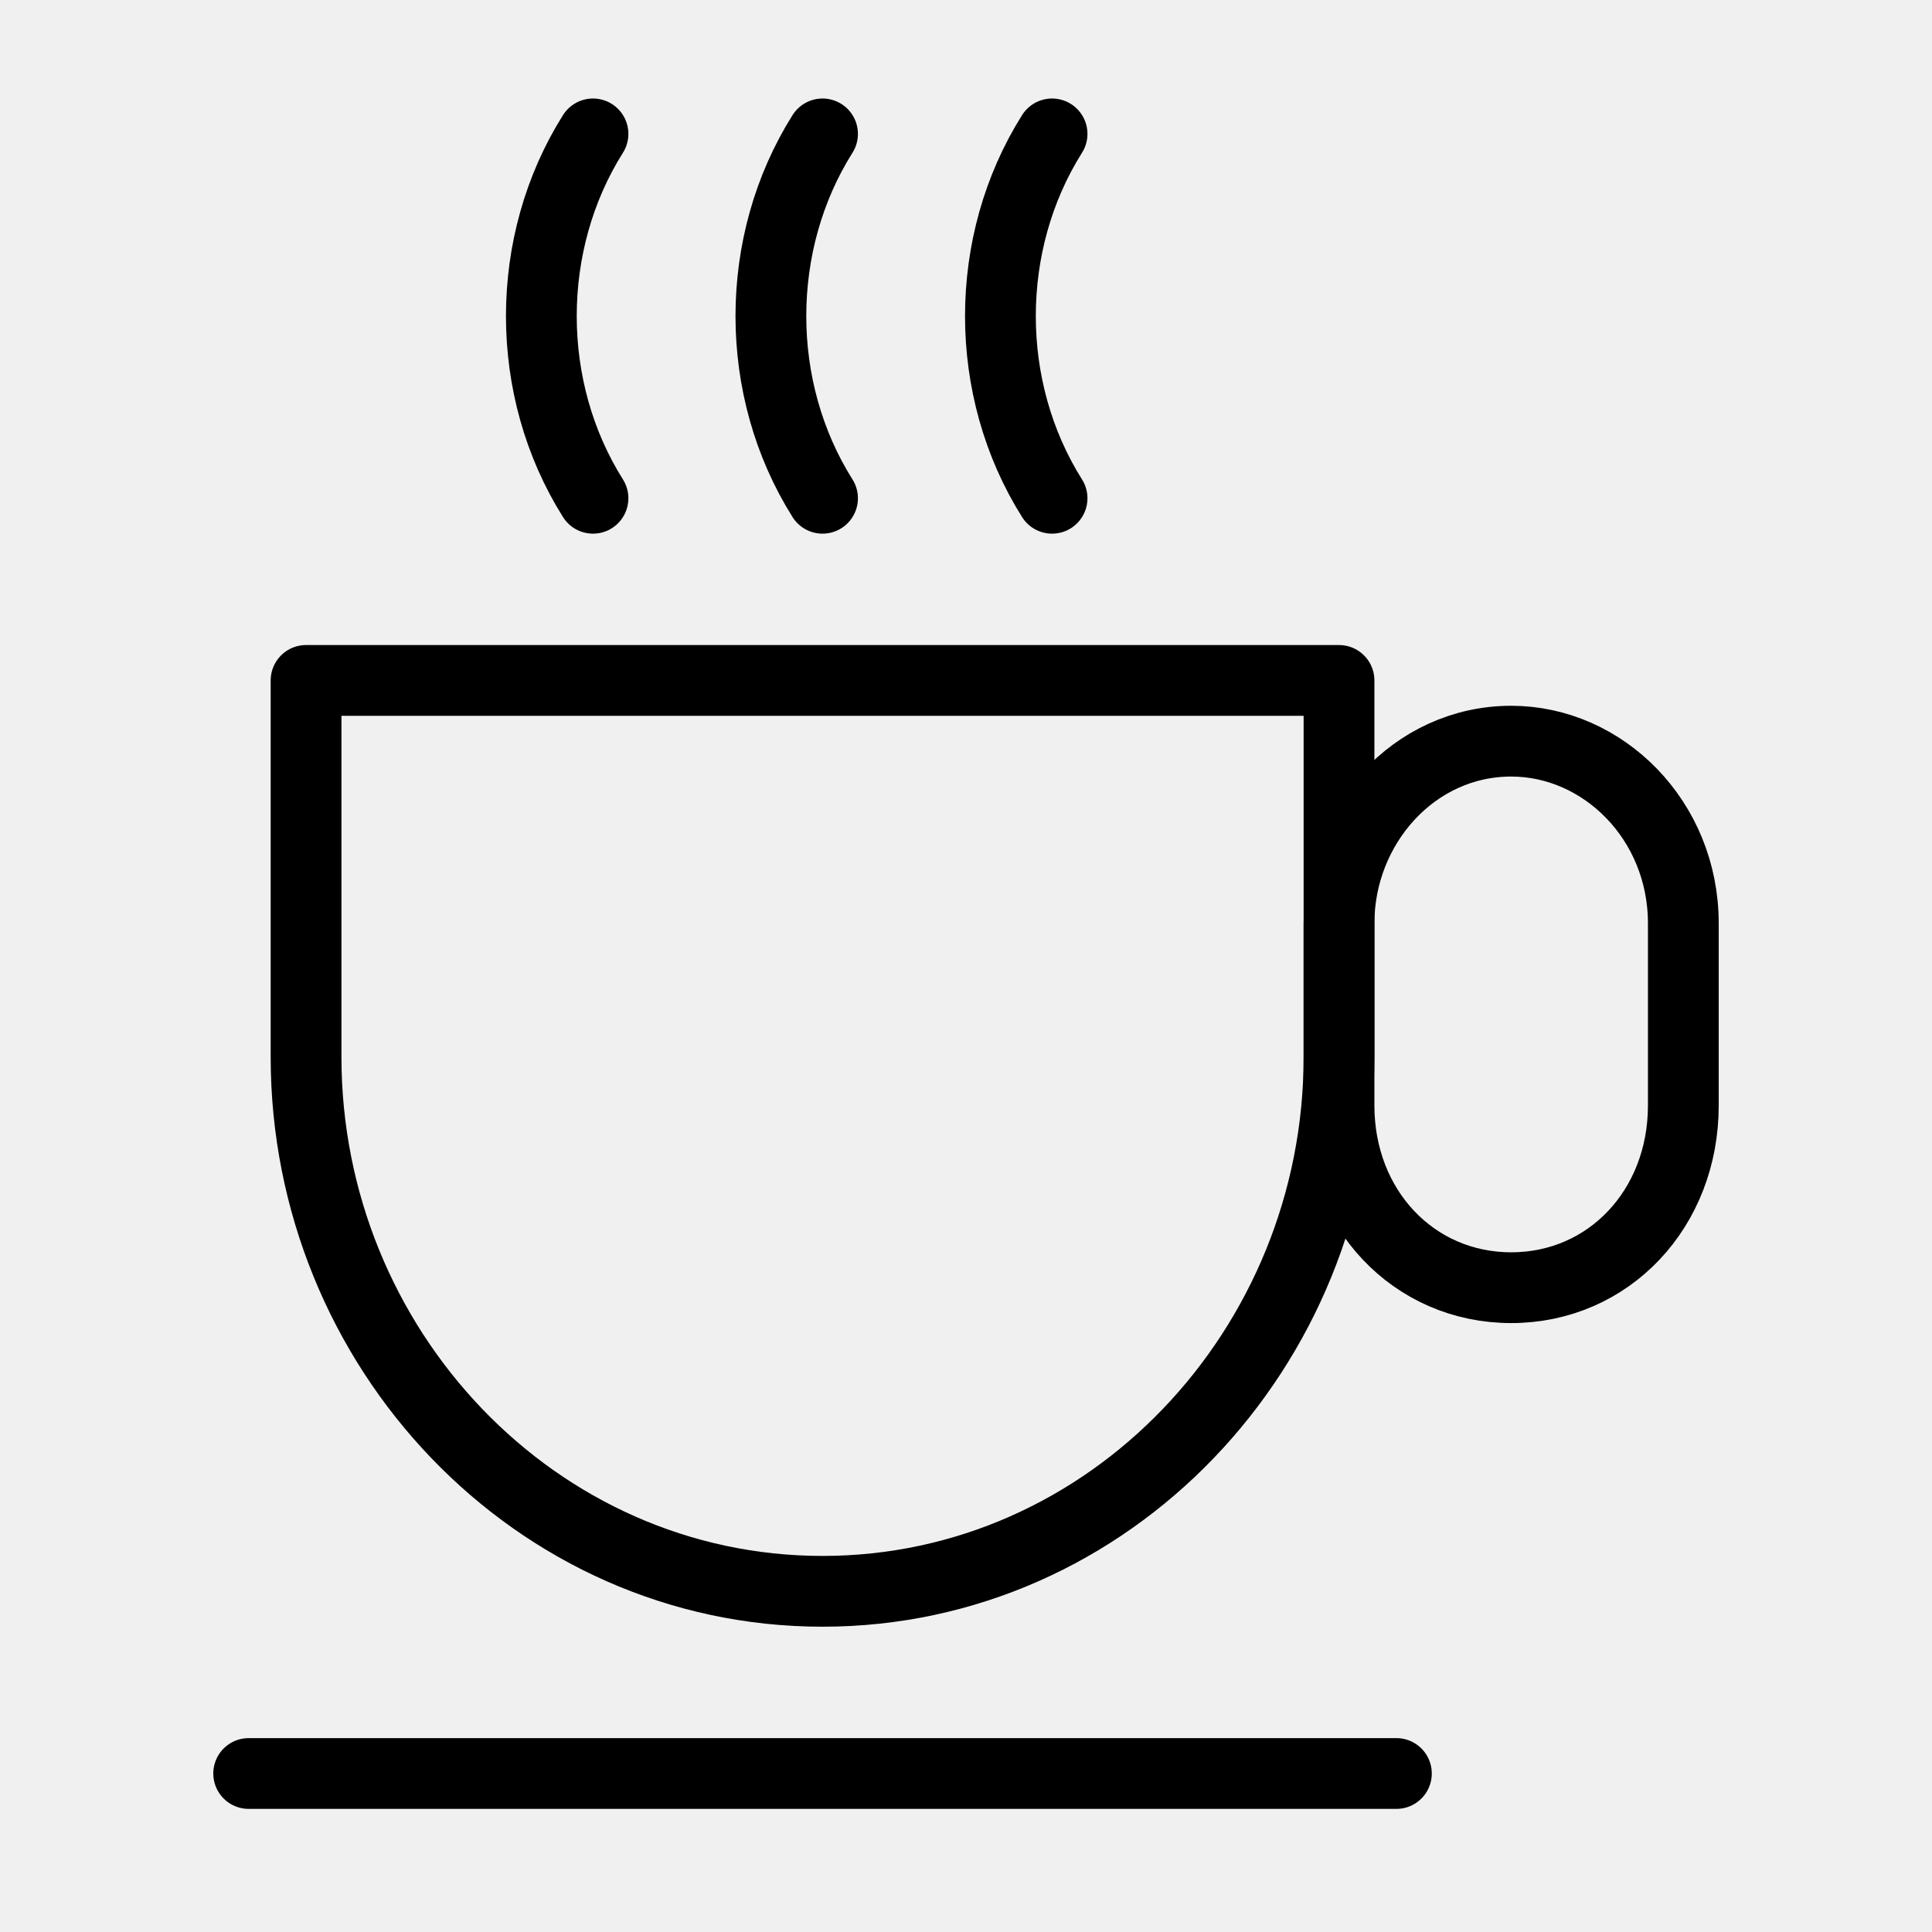
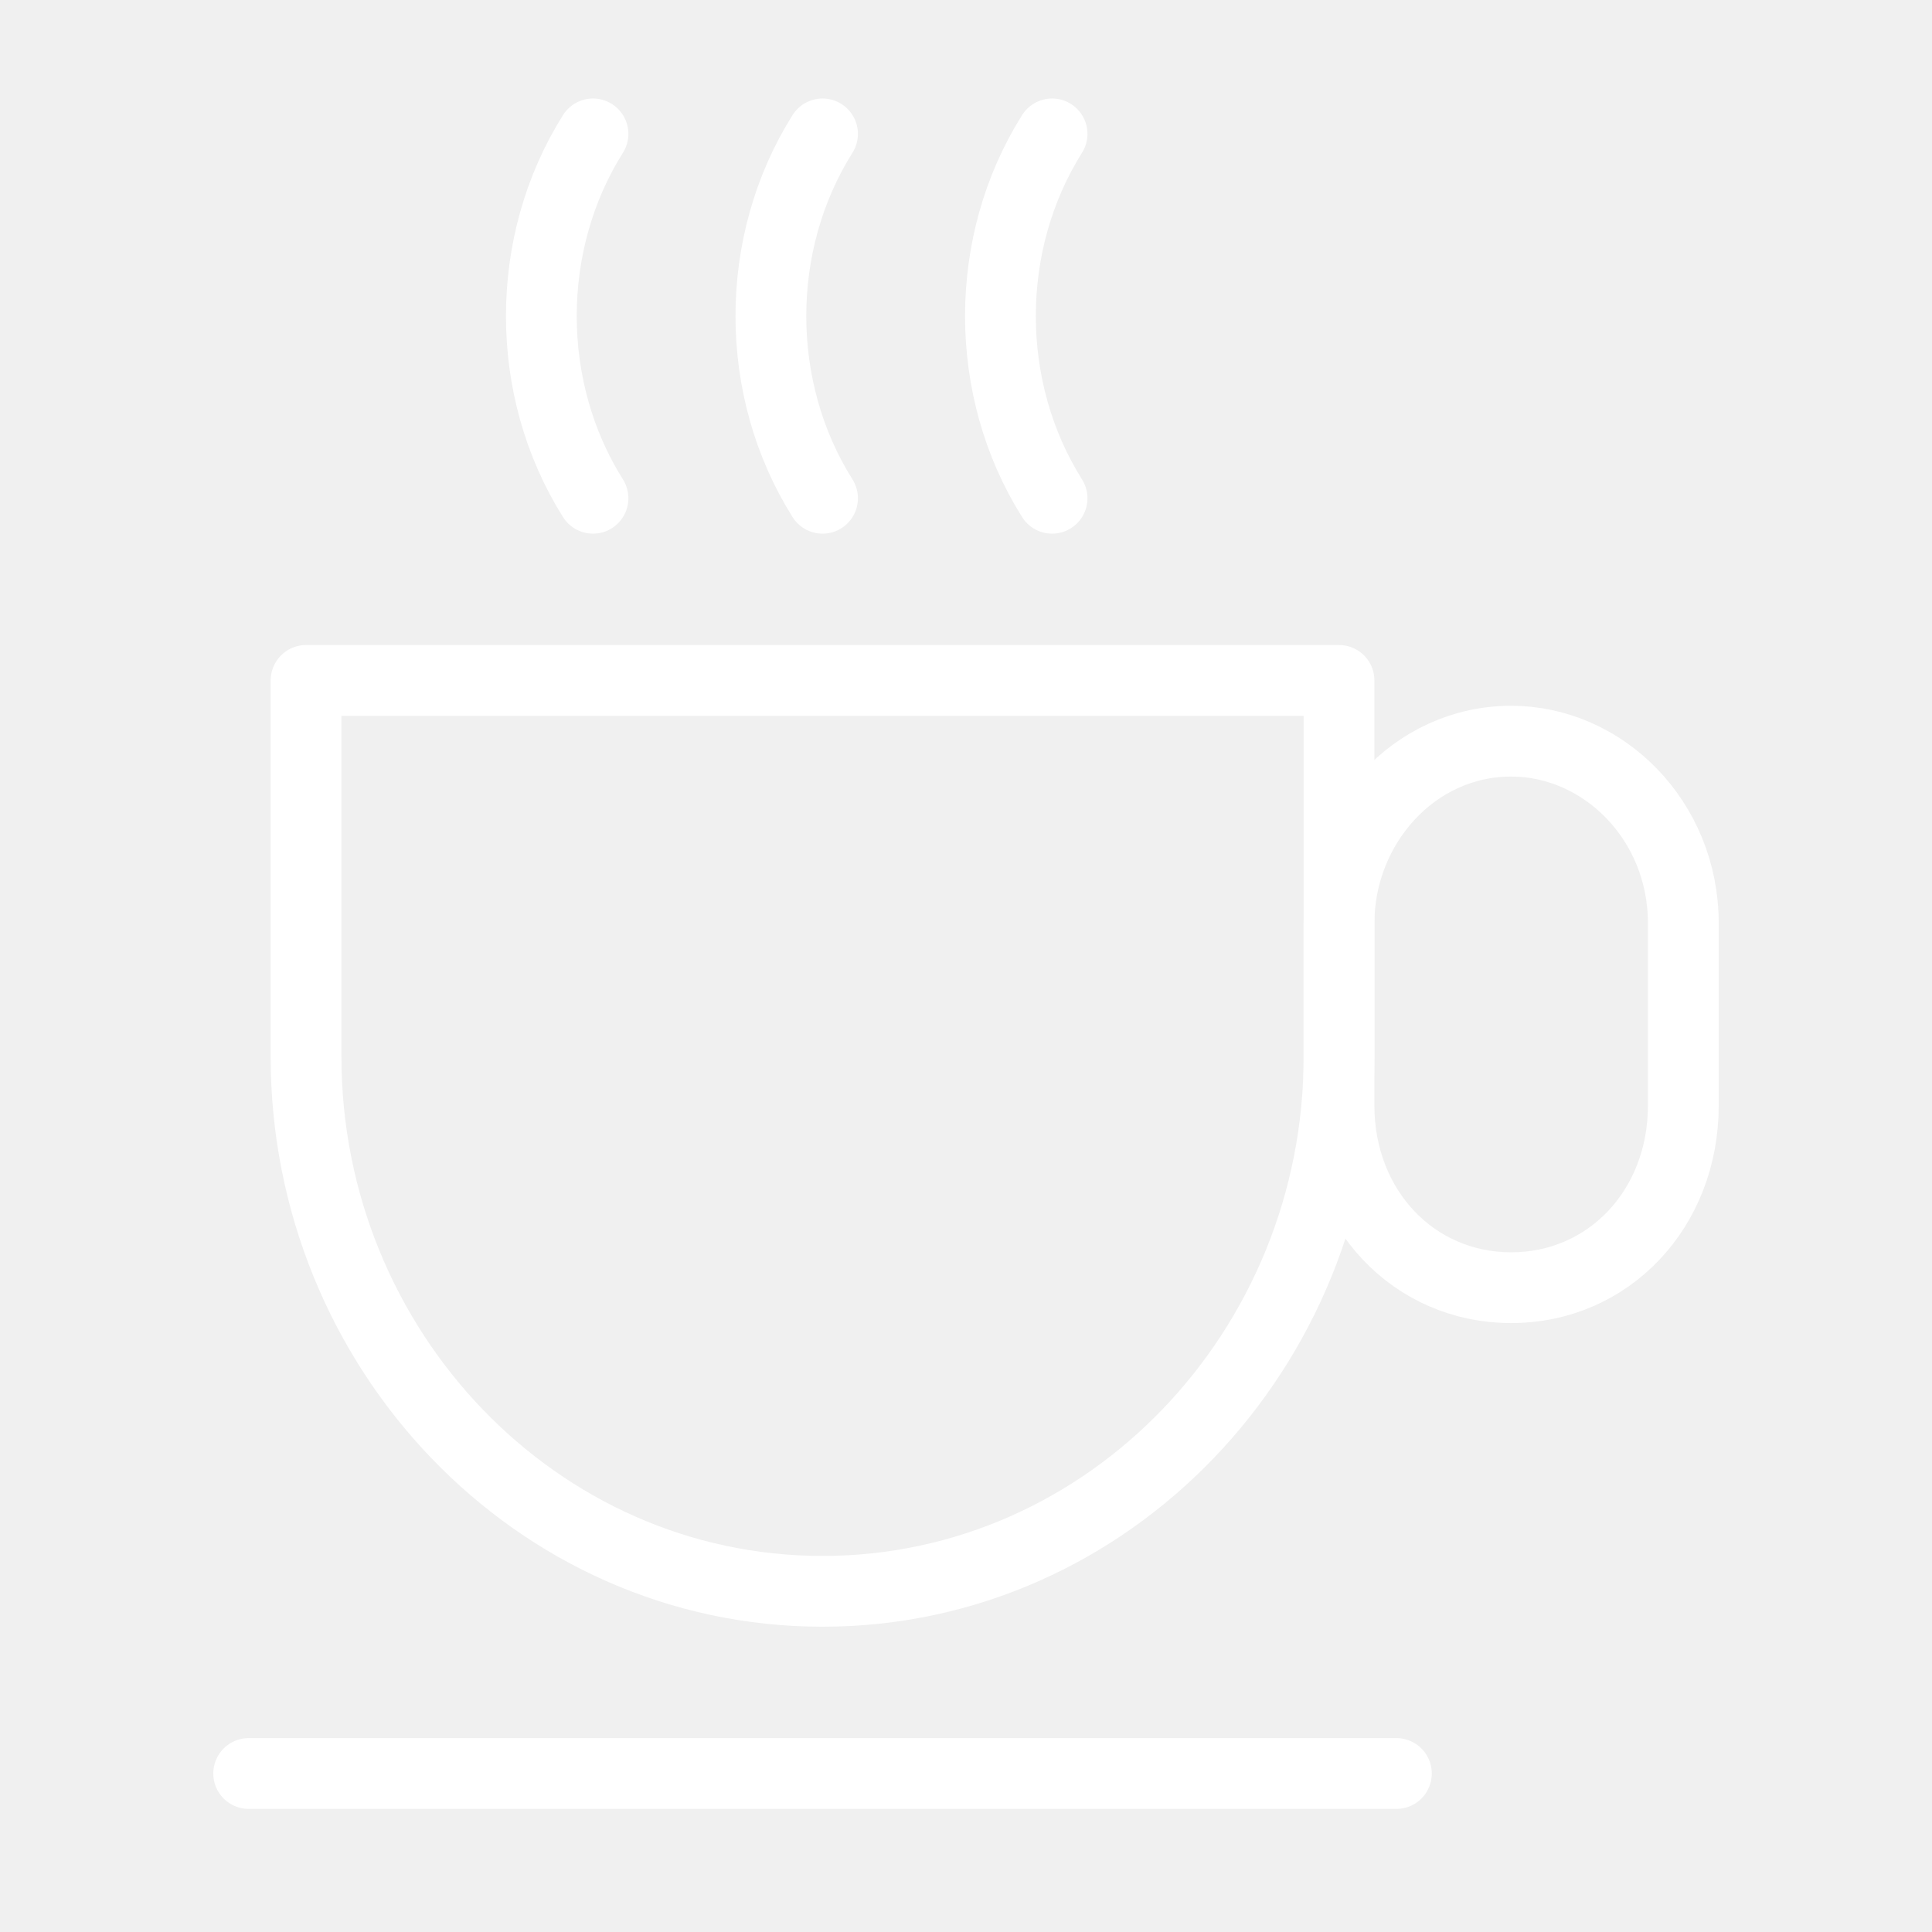
<svg xmlns="http://www.w3.org/2000/svg" width="101" height="101" viewBox="0 0 101 101" fill="none">
-   <path d="M13 92.714H73" stroke="black" stroke-width="3.7" stroke-miterlimit="10" stroke-linecap="round" stroke-linejoin="round" />
-   <path d="M16 35.571V55.254C16 70.492 28 83.19 43 83.19C58 83.19 70 70.492 70 55.254V35.571H16Z" stroke="black" stroke-width="3.7" stroke-miterlimit="10" stroke-linecap="round" stroke-linejoin="round" />
-   <path d="M79 67.317C73.9 67.317 70 63.19 70 57.794V48.27C70 43.19 73.9 38.746 79 38.746C83.8 38.746 88 42.873 88 48.27V57.794C88 63.19 84.1 67.317 79 67.317Z" stroke="black" stroke-width="3.7" stroke-miterlimit="10" stroke-linecap="round" stroke-linejoin="round" />
-   <path d="M43 7C39.4 12.714 39.4 20.333 43 26.048" stroke="black" stroke-width="3.7" stroke-miterlimit="10" stroke-linecap="round" stroke-linejoin="round" />
-   <path d="M31 7C27.4 12.714 27.4 20.333 31 26.048" stroke="black" stroke-width="3.7" stroke-miterlimit="10" stroke-linecap="round" stroke-linejoin="round" />
-   <path d="M54.999 7C51.399 12.714 51.399 20.333 54.999 26.048" stroke="black" stroke-width="3.7" stroke-miterlimit="10" stroke-linecap="round" stroke-linejoin="round" />
+   <path d="M13 92.714H73" stroke="white" stroke-width="3.7" stroke-miterlimit="10" stroke-linecap="round" stroke-linejoin="round" />
+   <path d="M16 35.571V55.254C16 70.492 28 83.19 43 83.19C58 83.19 70 70.492 70 55.254V35.571H16Z" stroke="white" stroke-width="3.7" stroke-miterlimit="10" stroke-linecap="round" stroke-linejoin="round" />
+   <path d="M79 67.317C73.9 67.317 70 63.19 70 57.794V48.27C70 43.19 73.9 38.746 79 38.746C83.8 38.746 88 42.873 88 48.27V57.794C88 63.19 84.1 67.317 79 67.317Z" stroke="white" stroke-width="3.7" stroke-miterlimit="10" stroke-linecap="round" stroke-linejoin="round" />
+   <path d="M43 7C39.4 12.714 39.4 20.333 43 26.048" stroke="white" stroke-width="3.7" stroke-miterlimit="10" stroke-linecap="round" stroke-linejoin="round" />
+   <path d="M31 7C27.4 12.714 27.4 20.333 31 26.048" stroke="white" stroke-width="3.7" stroke-miterlimit="10" stroke-linecap="round" stroke-linejoin="round" />
+   <path d="M55 7C51.4 12.714 51.4 20.333 55 26.048" stroke="white" stroke-width="3.7" stroke-miterlimit="10" stroke-linecap="round" stroke-linejoin="round" />
</svg>
